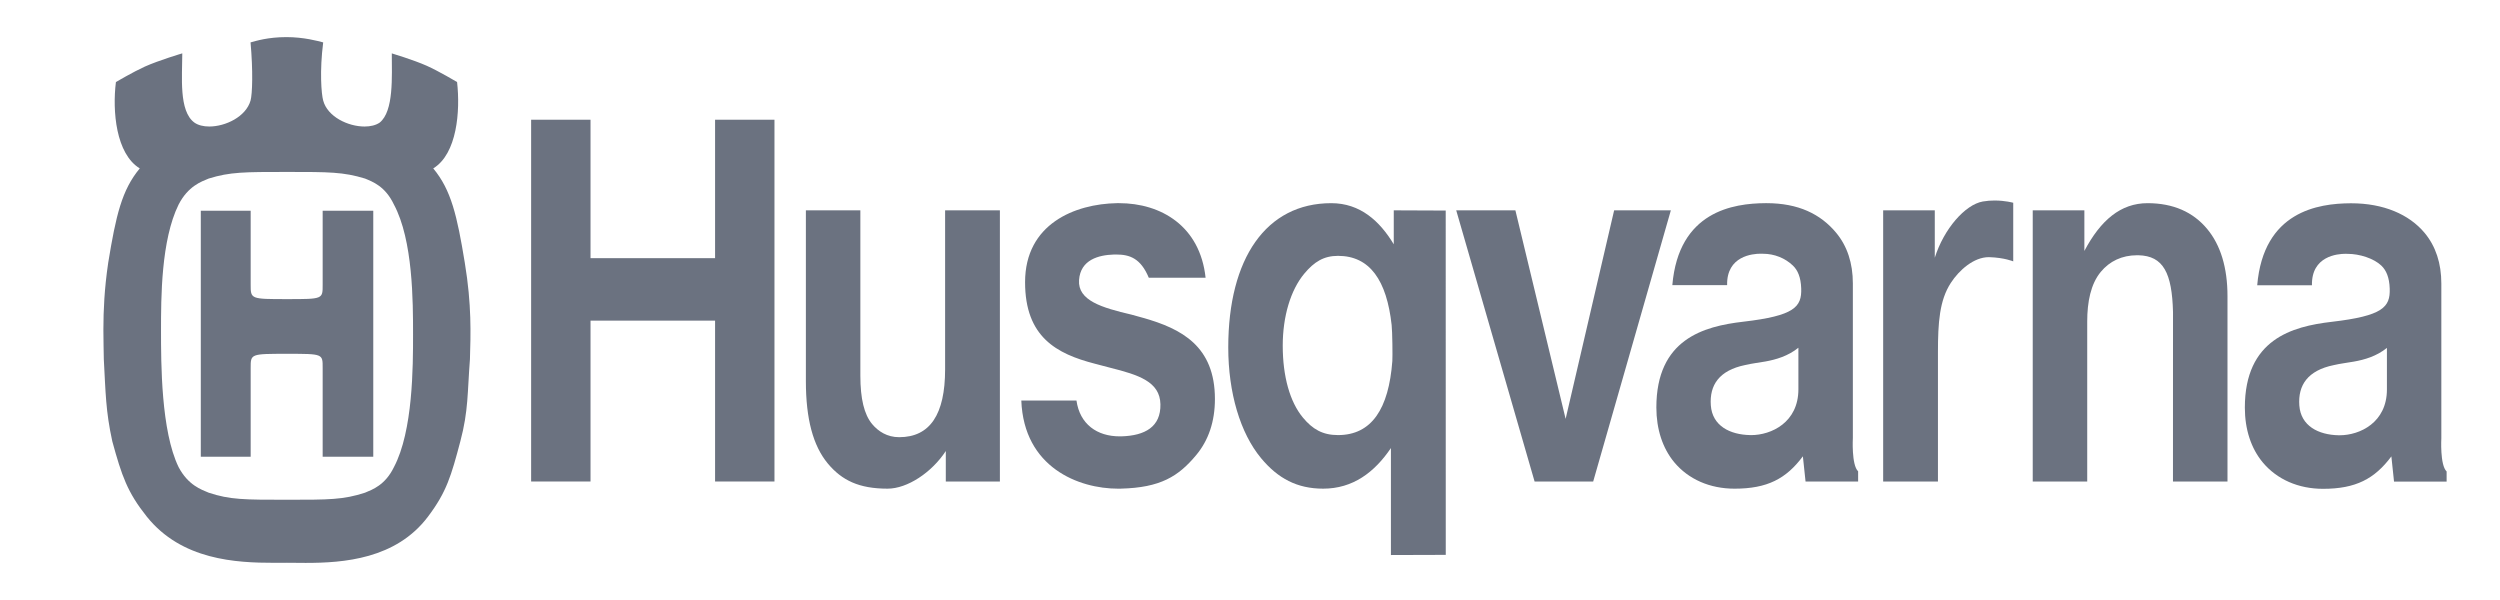
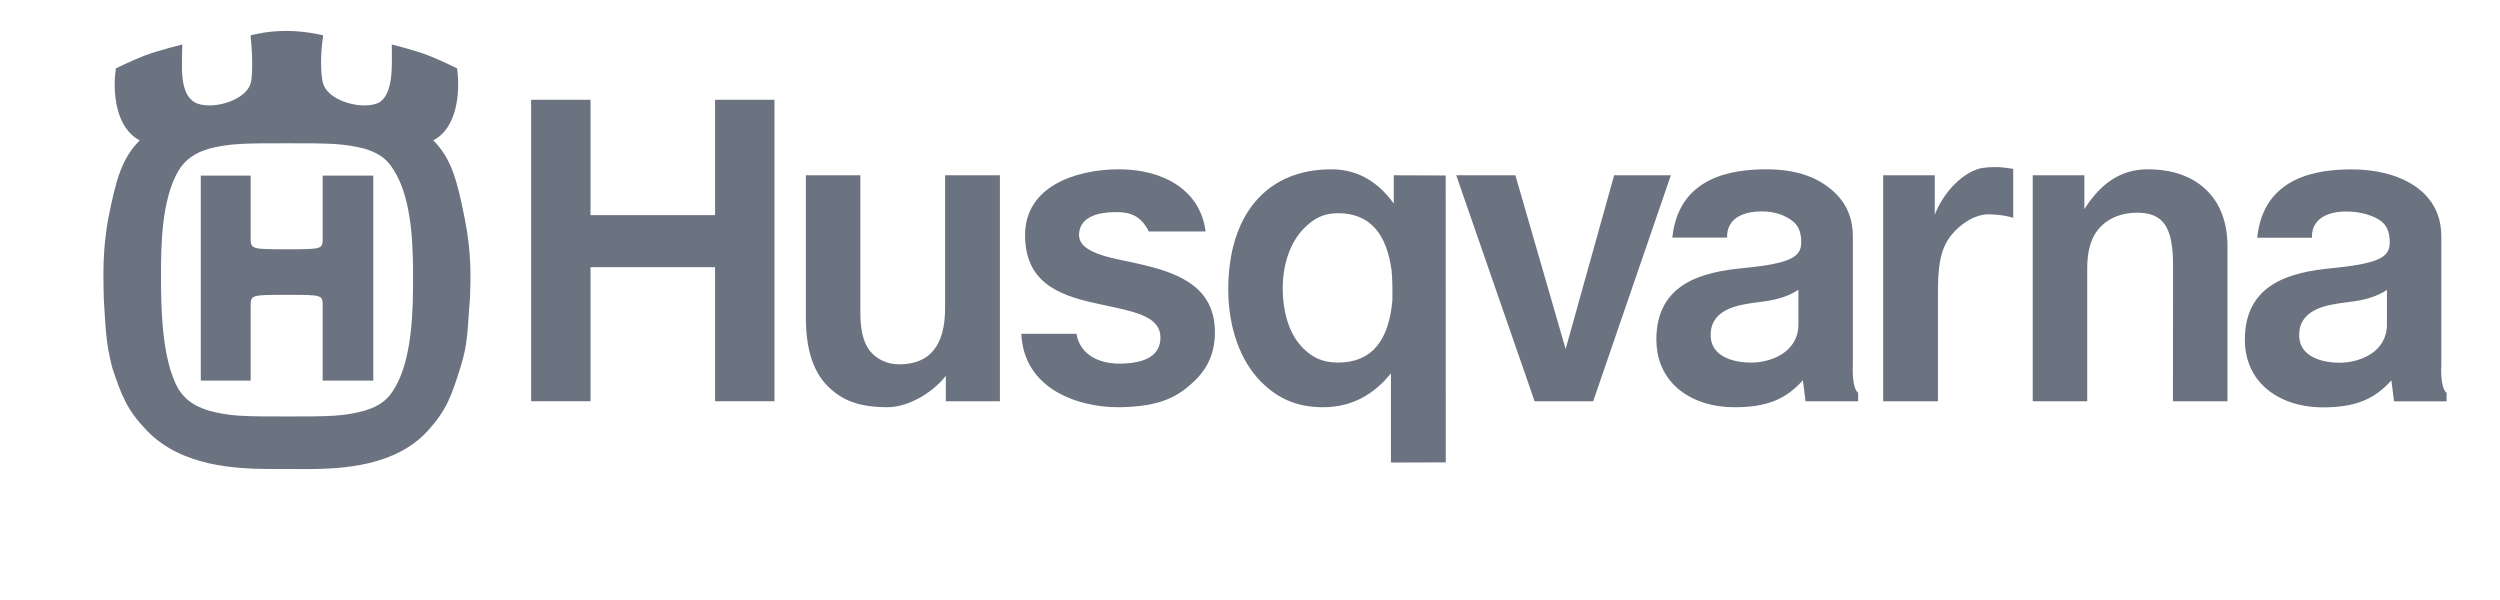
<svg xmlns="http://www.w3.org/2000/svg" class="mx-auto h-auto w-32 py-3 sm:mx-0 lg:w-40 lg:py-5" viewBox="0 0 250 60">
-   <g fill="#6B7280" transform="scale(1,1.2)">
+   <g fill="#6B7280" transform="scale(1,1)">
    <path d="M99.99,17.528h-5.479v13.254c0,3.749-1.506,5.65-4.595,5.65c-1.197,0-2.084-0.478-2.709-1.099   c-0.789-0.794-1.171-2.107-1.171-4.023V17.528h-5.448v14.243c0,3.132,0.716,5.373,2.191,6.853c1.41,1.409,3.127,2.098,5.976,2.098   c1.988,0,4.427-1.354,5.825-3.137v2.54h5.409V17.528" />
    <path d="M175.114,36.259c-0.03,0-0.062-0.002-0.092-0.002c-2.035-0.03-3.793-0.775-3.94-2.476   c-0.144-1.698,0.84-2.915,3.427-3.36c0.67-0.134,1.372-0.198,2.048-0.299c1.024-0.156,2.241-0.441,3.283-1.144v3.462   C179.84,35.2,177.135,36.259,175.114,36.259 M176.643,16.93h-0.073c-3.238,0.014-8.703,0.676-9.337,6.83h5.479   c-0.062-2.436,2.566-2.618,3.357-2.618c0.139,0,0.222,0.004,0.222,0.004c1.161,0,2.227,0.369,2.999,0.984   c0.478,0.382,0.795,0.965,0.831,1.916c0.06,1.534-0.674,2.268-5.805,2.764c-3.959,0.383-8.68,1.457-8.68,7.147   c0,1.815,0.625,3.395,1.79,4.566c1.42,1.419,3.561,2.2,6.028,2.2c3.265,0,5.152-0.818,6.834-2.697l0.267,2.099h5.258v-0.848   c-0.679-0.535-0.527-2.78-0.527-2.78V23.621c0-1.689-0.561-3.112-1.672-4.225C182.058,17.837,179.836,16.93,176.643,16.93" />
    <path d="M133.8,36.257c-1.54,0-2.545-0.491-3.506-1.455c-1.304-1.306-2.02-3.431-2.02-5.995   c0-2.443,0.786-4.63,2.149-5.998c0.988-0.988,1.947-1.488,3.377-1.488c3.19,0,4.873,2.048,5.364,5.763   c0.075,0.565,0.101,2.614,0.07,3C138.875,34.067,137.171,36.257,133.8,36.257 M133.129,16.931c-6.518,0-10.303,4.601-10.303,12.02   c0,3.781,1.198,7.142,3.285,9.233c1.681,1.686,3.597,2.538,6.206,2.538c2.967,0,5.13-1.358,6.775-3.384v8.915l5.484-0.014   l-0.005-28.693l-5.195-0.018v2.83C137.975,18.422,136.022,16.931,133.129,16.931" />
    <polygon points="77.447,9.977 71.508,9.977 71.508,21.514 59.052,21.514 59.052,9.977 53.113,9.977 53.113,40.125    59.052,40.125 59.052,26.719 71.508,26.719 71.508,40.125 77.447,40.125  " />
    <path d="M111.907,16.93h-0.21c-4.197,0.061-9.189,1.722-9.189,6.586c0,4.58,3.167,5.972,6.976,6.793   c0.51,0.119,1.029,0.23,1.534,0.336c2.843,0.596,4.979,1.161,5.024,3.043c0.047,1.88-1.542,2.615-3.884,2.674   c-0.066,0.001-0.131,0.001-0.196,0.001c-2.248,0-3.984-1.008-4.315-2.986h-5.516c0.255,5.583,5.737,7.346,9.681,7.346   c0.091,0,0.182,0,0.271-0.003c3.964-0.082,5.761-1.02,7.538-2.798c1.24-1.238,1.871-2.811,1.871-4.67   c0-4.409-3.345-5.856-7.148-6.757l-1.193-0.275c-2.958-0.579-5.388-1.172-5.246-2.88c0.138-1.713,1.994-2.085,3.445-2.127   c0.095-0.001,0.189-0.003,0.282-0.003c1.327,0,2.438,0.31,3.246,1.934h5.681C120.003,18.835,116.099,16.93,111.907,16.93" />
    <polygon points="167.085,17.528 161.414,17.528 156.563,34.906 151.539,17.528 145.622,17.528 153.459,40.125    159.319,40.125  " />
    <path d="M199.459,16.709c-0.369,0-0.768,0.022-1.178,0.082c-1.776,0.263-3.889,2.279-4.803,4.686v-3.949h-5.162   v22.597h5.479V29.336c0-2.454,0.155-4.309,1.285-5.759c0.838-1.078,2.31-2.147,3.789-2.147c0.028,0,0.056,0.001,0.083,0.001   c1.498,0.042,2.371,0.35,2.371,0.35v-4.884C201.323,16.897,200.523,16.709,199.459,16.709" />
    <path d="M214.753,16.931c-2.678,0-4.694,1.419-6.316,3.981v-3.384h-5.164v22.598h5.449v-13.33   c0-1.625,0.347-3.132,1.364-4.147c0.869-0.877,2.112-1.378,3.612-1.378h0.14c2.511,0.047,3.362,1.493,3.463,4.727l-0.004,14.128   h5.452V24.679c0-2.366-0.685-4.253-2.036-5.604C219.307,17.669,217.321,16.931,214.753,16.931" />
    <path d="M37.327,17.563h-5.061v6.15c0,1.213,0.05,1.213-3.546,1.213c-3.666,0-3.653,0-3.653-1.213v-6.15H20.08   v20.496h4.987v-7.4c0-1.175-0.012-1.175,3.653-1.175c3.596,0,3.546,0,3.546,1.175v7.4h5.061V17.563 M28.72,41.646   c-4.29,0-5.724,0-7.85-0.588c-0.736-0.257-2.054-0.624-3.009-2.13c-1.759-3.009-1.759-8.663-1.759-11.382s0-7.528,1.759-10.5   c0.955-1.543,2.273-1.911,3.009-2.167c2.125-0.551,3.56-0.551,7.85-0.551c4.184,0,5.612,0,7.78,0.551   c0.73,0.256,2.016,0.624,2.893,2.167c1.912,2.972,1.912,8.111,1.912,10.829c0,2.646,0,8.044-1.912,11.053   c-0.877,1.506-2.163,1.874-2.893,2.13C34.332,41.646,32.904,41.646,28.72,41.646 M28.646,3.092L28.646,3.092   c-1.869,0-3.077,0.326-3.591,0.441c0.256,2.383,0.183,4.295,0,4.846c-0.46,1.351-2.508,2.164-4.127,2.164   c-0.583,0-1.108-0.105-1.486-0.327c-1.58-0.956-1.213-3.858-1.213-5.769c0,0-2.313,0.57-3.743,1.102   c-1.158,0.438-2.894,1.287-2.894,1.287c-0.367,2.425,0,5.985,2.385,7.198c-1.8,1.801-2.385,3.931-3.155,7.857   c-0.391,2.203-0.479,3.99-0.482,5.524v0.146c0.001,0.861,0.029,1.645,0.041,2.374c0.184,2.787,0.184,4.295,0.845,6.83   c0.951,2.897,1.516,4.263,3.445,6.278c3.492,3.644,8.972,3.858,12.727,3.858c0.463,0,0.901-0.003,1.304-0.004   c0.559,0.002,1.186,0.012,1.862,0.012c3.762,0,9.037-0.307,12.245-3.867c1.846-2.044,2.31-3.38,3.229-6.278   c0.809-2.535,0.697-4.043,0.956-6.83c0.073-2.059,0.185-4.52-0.515-8.043c-0.771-3.926-1.359-6.057-3.155-7.857   c2.384-1.213,2.714-4.773,2.384-7.198c0,0-1.824-0.904-3.045-1.359c-1.329-0.49-3.483-1.029-3.483-1.029   c0,1.911,0.216,4.813-1.212,5.769c-0.388,0.222-0.924,0.327-1.512,0.327c-1.645,0-3.704-0.813-4.137-2.164   c-0.184-0.551-0.367-2.463,0-4.846C31.801,3.418,30.373,3.092,28.646,3.092" />
    <path d="M233.96,36.272h-0.091c-2.036-0.032-3.789-0.781-3.936-2.482c-0.148-1.692,0.84-2.916,3.426-3.361   c0.675-0.133,1.374-0.196,2.045-0.298c1.023-0.151,2.242-0.436,3.288-1.139v3.463C238.692,35.21,235.991,36.272,233.96,36.272    M235.125,16.94h-0.072c-3.238,0.014-8.703,0.678-9.332,6.833h5.474c-0.062-2.441,2.565-2.623,3.353-2.623   c0.14,0,0.223,0.005,0.223,0.005c1.166,0,2.598,0.367,3.374,0.987c0.474,0.382,0.791,0.966,0.827,1.916   c0.06,1.53-0.675,2.264-5.805,2.761c-3.964,0.385-8.682,1.461-8.682,7.151c0,1.813,0.621,3.395,1.792,4.565   c1.419,1.416,3.56,2.2,6.025,2.2c3.266,0,5.15-0.823,6.835-2.701l0.266,2.099h5.259V39.29c-0.679-0.539-0.528-2.779-0.528-2.779   V23.636c0-1.694-0.56-3.113-1.671-4.226C240.903,17.851,238.327,16.94,235.125,16.94" />
  </g>
</svg>
